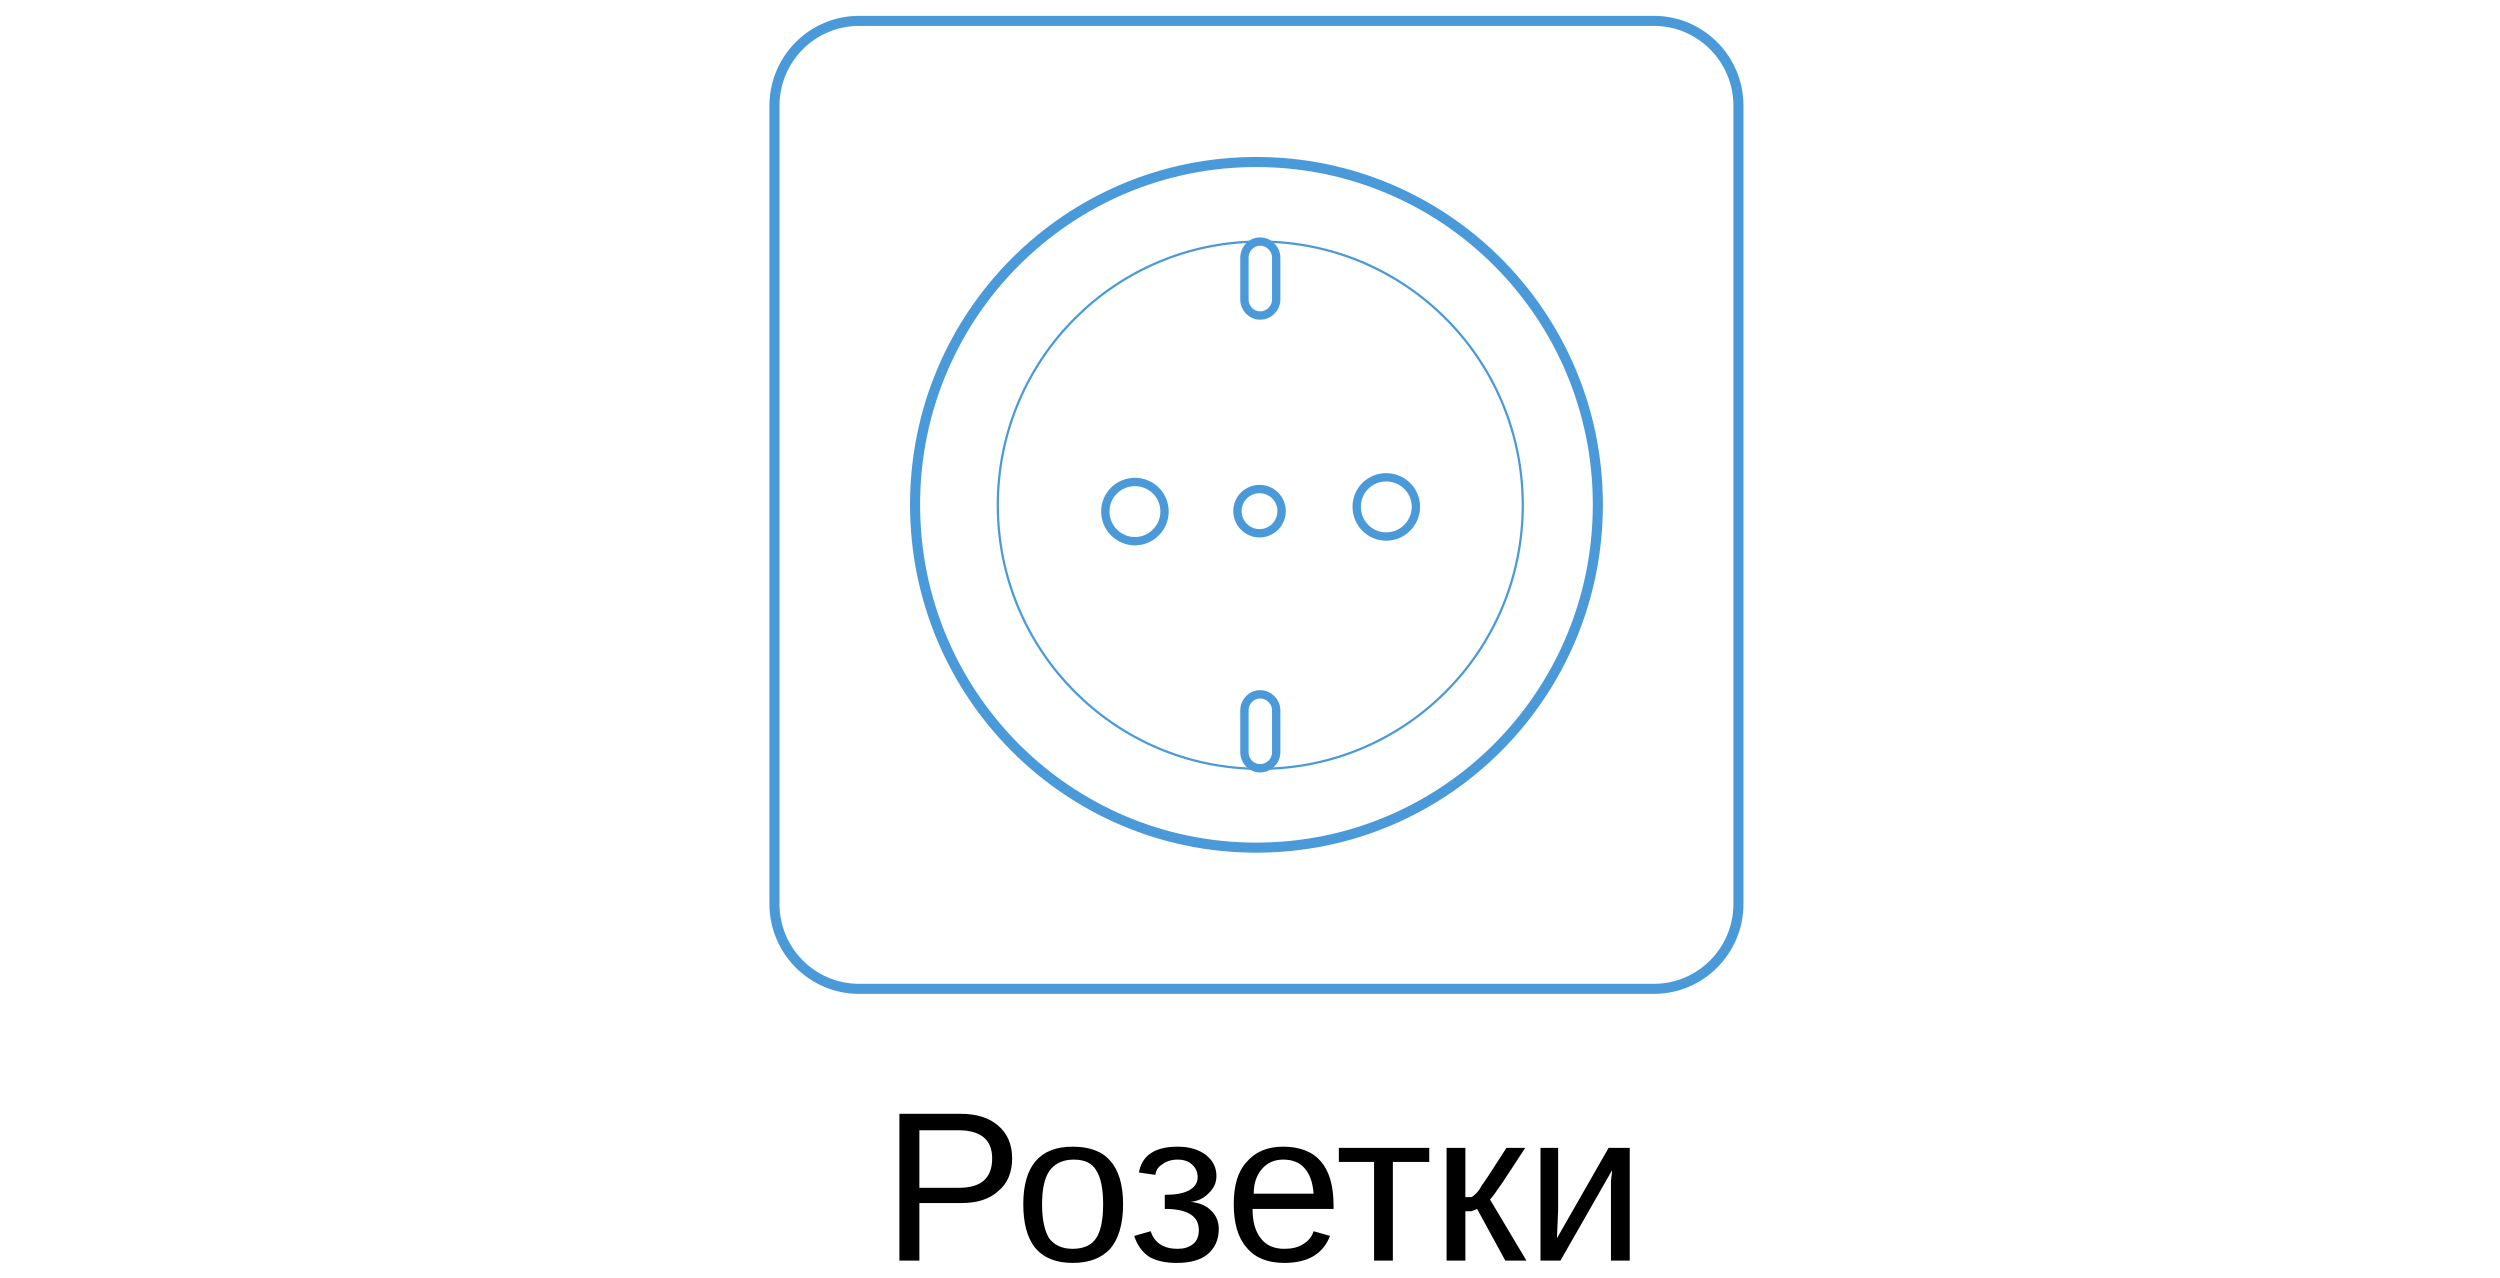
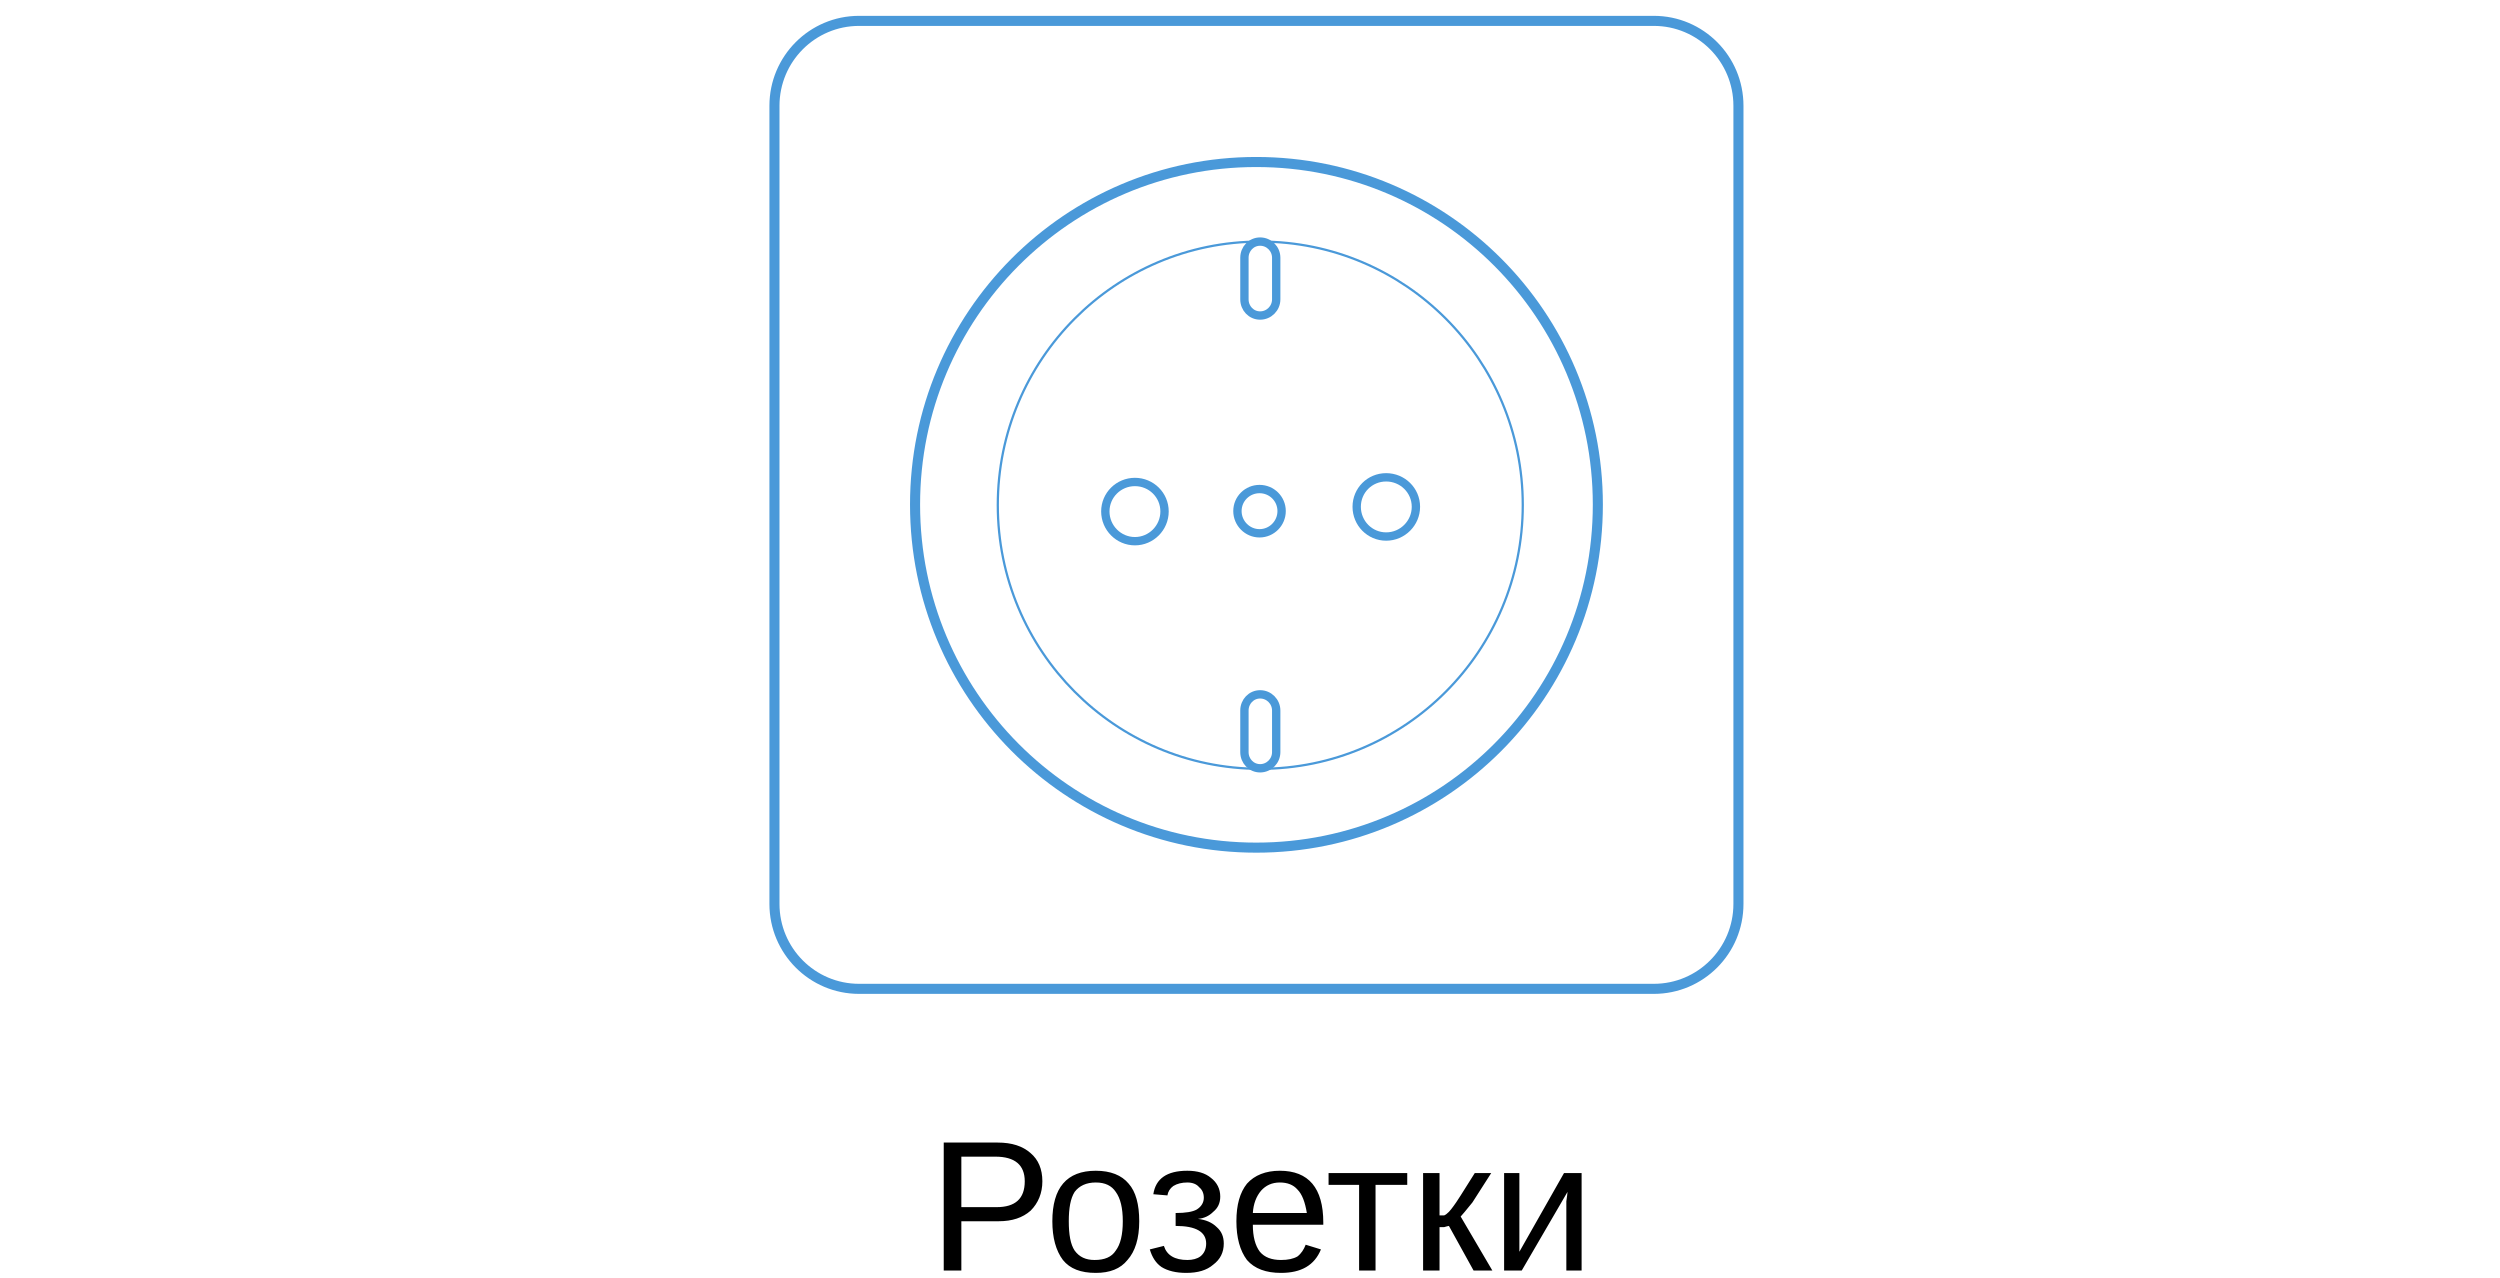
<svg xmlns="http://www.w3.org/2000/svg" width="33.268mm" height="17mm" viewBox="0 0 33.268 17" version="1.1" id="svg20953">
  <defs id="defs20947" />
  <g id="layer1" transform="translate(-45.28919,-133.1472)">
    <text xml:space="preserve" style="font-style:normal;font-weight:normal;font-size:4.233px;line-height:1.25;font-family:sans-serif;letter-spacing:0px;word-spacing:0px;fill:#000000;fill-opacity:1;stroke:none;stroke-width:0.265" x="70.046" y="142.47" id="text891">
      <tspan id="tspan889" x="70.046" y="146.332" style="stroke-width:0.265" />
    </text>
    <path id="path818" d="M 67.297,133.425 H 56.721 c -0.622,0 -1.126,0.506 -1.126,1.13 v 10.621 c 0,0.624 0.504,1.13 1.126,1.13 h 10.576 c 0.622,0 1.126,-0.506 1.126,-1.13 V 134.555 c 0,-0.624 -0.504,-1.13 -1.126,-1.13 z" style="fill:none;stroke:#4a99d9;stroke-width:0.134px;stroke-linecap:butt;stroke-linejoin:miter;stroke-miterlimit:4;stroke-dasharray:none;stroke-opacity:1" />
    <path id="path820-0" d="m 62.006,135.303 c -2.509,0 -4.54,2.04 -4.54,4.559 0,2.525 2.032,4.565 4.54,4.565 2.514,0 4.546,-2.04 4.546,-4.565 0,-2.519 -2.032,-4.559 -4.546,-4.559 z" style="fill:none;stroke:#4a99d9;stroke-width:0.134px;stroke-linecap:butt;stroke-linejoin:miter;stroke-miterlimit:4;stroke-dasharray:none;stroke-opacity:1" />
    <text xml:space="preserve" style="font-style:normal;font-weight:normal;font-size:6.35px;line-height:1.25;font-family:sans-serif;letter-spacing:0px;word-spacing:0px;fill:#000000;fill-opacity:1;stroke:none;stroke-width:0.265" x="69.878" y="142.467" id="text1433">
      <tspan id="tspan1431" x="69.878" y="148.26" style="stroke-width:0.265" />
    </text>
    <path id="path822-2-0" d="m 60.392,139.561 c -0.217,0 -0.394,0.174 -0.394,0.392 0,0.218 0.177,0.396 0.394,0.396 0.217,0 0.394,-0.178 0.394,-0.396 0,-0.218 -0.177,-0.392 -0.394,-0.392 z" style="fill:none;stroke:#4a99d9;stroke-width:0.111px;stroke-linecap:butt;stroke-linejoin:miter;stroke-miterlimit:4;stroke-dasharray:none;stroke-opacity:1" />
    <path id="path824-2" d="m 63.735,139.499 c -0.218,0 -0.392,0.174 -0.392,0.392 0,0.218 0.174,0.396 0.392,0.396 0.218,0 0.396,-0.178 0.396,-0.396 0,-0.218 -0.178,-0.392 -0.396,-0.392 z" style="fill:none;stroke:#4a99d9;stroke-width:0.111px;stroke-linecap:butt;stroke-linejoin:miter;stroke-miterlimit:4;stroke-dasharray:none;stroke-opacity:1" />
    <path id="path826-5" d="m 62.058,142.387 v 0 c 0.118,0 0.214,0.097 0.214,0.215 v 0.554 c 0,0.118 -0.096,0.215 -0.214,0.215 v 0 c -0.118,0 -0.209,-0.097 -0.209,-0.215 v -0.554 c 0,-0.118 0.091,-0.215 0.209,-0.215 z" style="fill:none;stroke:#4a99d9;stroke-width:0.111;stroke-linecap:butt;stroke-linejoin:miter;stroke-miterlimit:4;stroke-dasharray:none;stroke-opacity:1" />
    <path id="path828-1" d="m 62.058,136.362 v 0 c 0.118,0 0.214,0.097 0.214,0.215 v 0.554 c 0,0.118 -0.096,0.215 -0.214,0.215 v 0 c -0.118,0 -0.209,-0.097 -0.209,-0.215 v -0.554 c 0,-0.118 0.091,-0.215 0.209,-0.215 z" style="fill:none;stroke:#4a99d9;stroke-width:0.111;stroke-linecap:butt;stroke-linejoin:miter;stroke-miterlimit:4;stroke-dasharray:none;stroke-opacity:1" />
    <path id="path822-2-6" d="m 62.05,139.655 c -0.162,0 -0.294,0.13 -0.294,0.293 0,0.163 0.133,0.296 0.294,0.296 0.162,0 0.294,-0.133 0.294,-0.296 0,-0.163 -0.132,-0.293 -0.294,-0.293 z" style="fill:none;stroke:#4a99d9;stroke-width:0.111px;stroke-linecap:butt;stroke-linejoin:miter;stroke-miterlimit:4;stroke-dasharray:none;stroke-opacity:1" />
    <path id="path820-0-3" d="m 62.058,136.362 c -1.929,0 -3.491,1.569 -3.491,3.506 0,1.941 1.562,3.51 3.491,3.51 1.933,0 3.495,-1.569 3.495,-3.51 0,-1.937 -1.562,-3.506 -3.495,-3.506 z" style="fill:none;stroke:#4a99d9;stroke-width:0.03;stroke-linecap:butt;stroke-linejoin:miter;stroke-miterlimit:4;stroke-dasharray:none;stroke-opacity:1" />
-     <text xml:space="preserve" style="font-style:normal;font-weight:normal;font-size:2.117px;line-height:1.25;font-family:sans-serif;letter-spacing:0px;word-spacing:0px;fill:#000000;fill-opacity:1;stroke:none;stroke-width:0.265" x="57.024" y="149.923" id="text6822">
-       <tspan id="tspan6820" x="57.024" y="149.923" style="font-style:normal;font-variant:normal;font-weight:normal;font-stretch:normal;font-size:2.822px;font-family:Arial;-inkscape-font-specification:Arial;stroke-width:0.265">Розетки</tspan>
+     <text xml:space="preserve" style="font-style:normal;font-weight:normal;font-size:2.469px;line-height:1.25;font-family:sans-serif;letter-spacing:0px;word-spacing:0px;fill:#000000;fill-opacity:1;stroke:none;stroke-width:0.265" x="57.644" y="150.056" id="text6822">
+       <tspan id="tspan6820" x="57.644" y="150.056" style="font-style:normal;font-variant:normal;font-weight:normal;font-stretch:normal;font-size:2.469px;font-family:Arial;-inkscape-font-specification:Arial;stroke-width:0.265">Розетки</tspan>
    </text>
  </g>
</svg>
